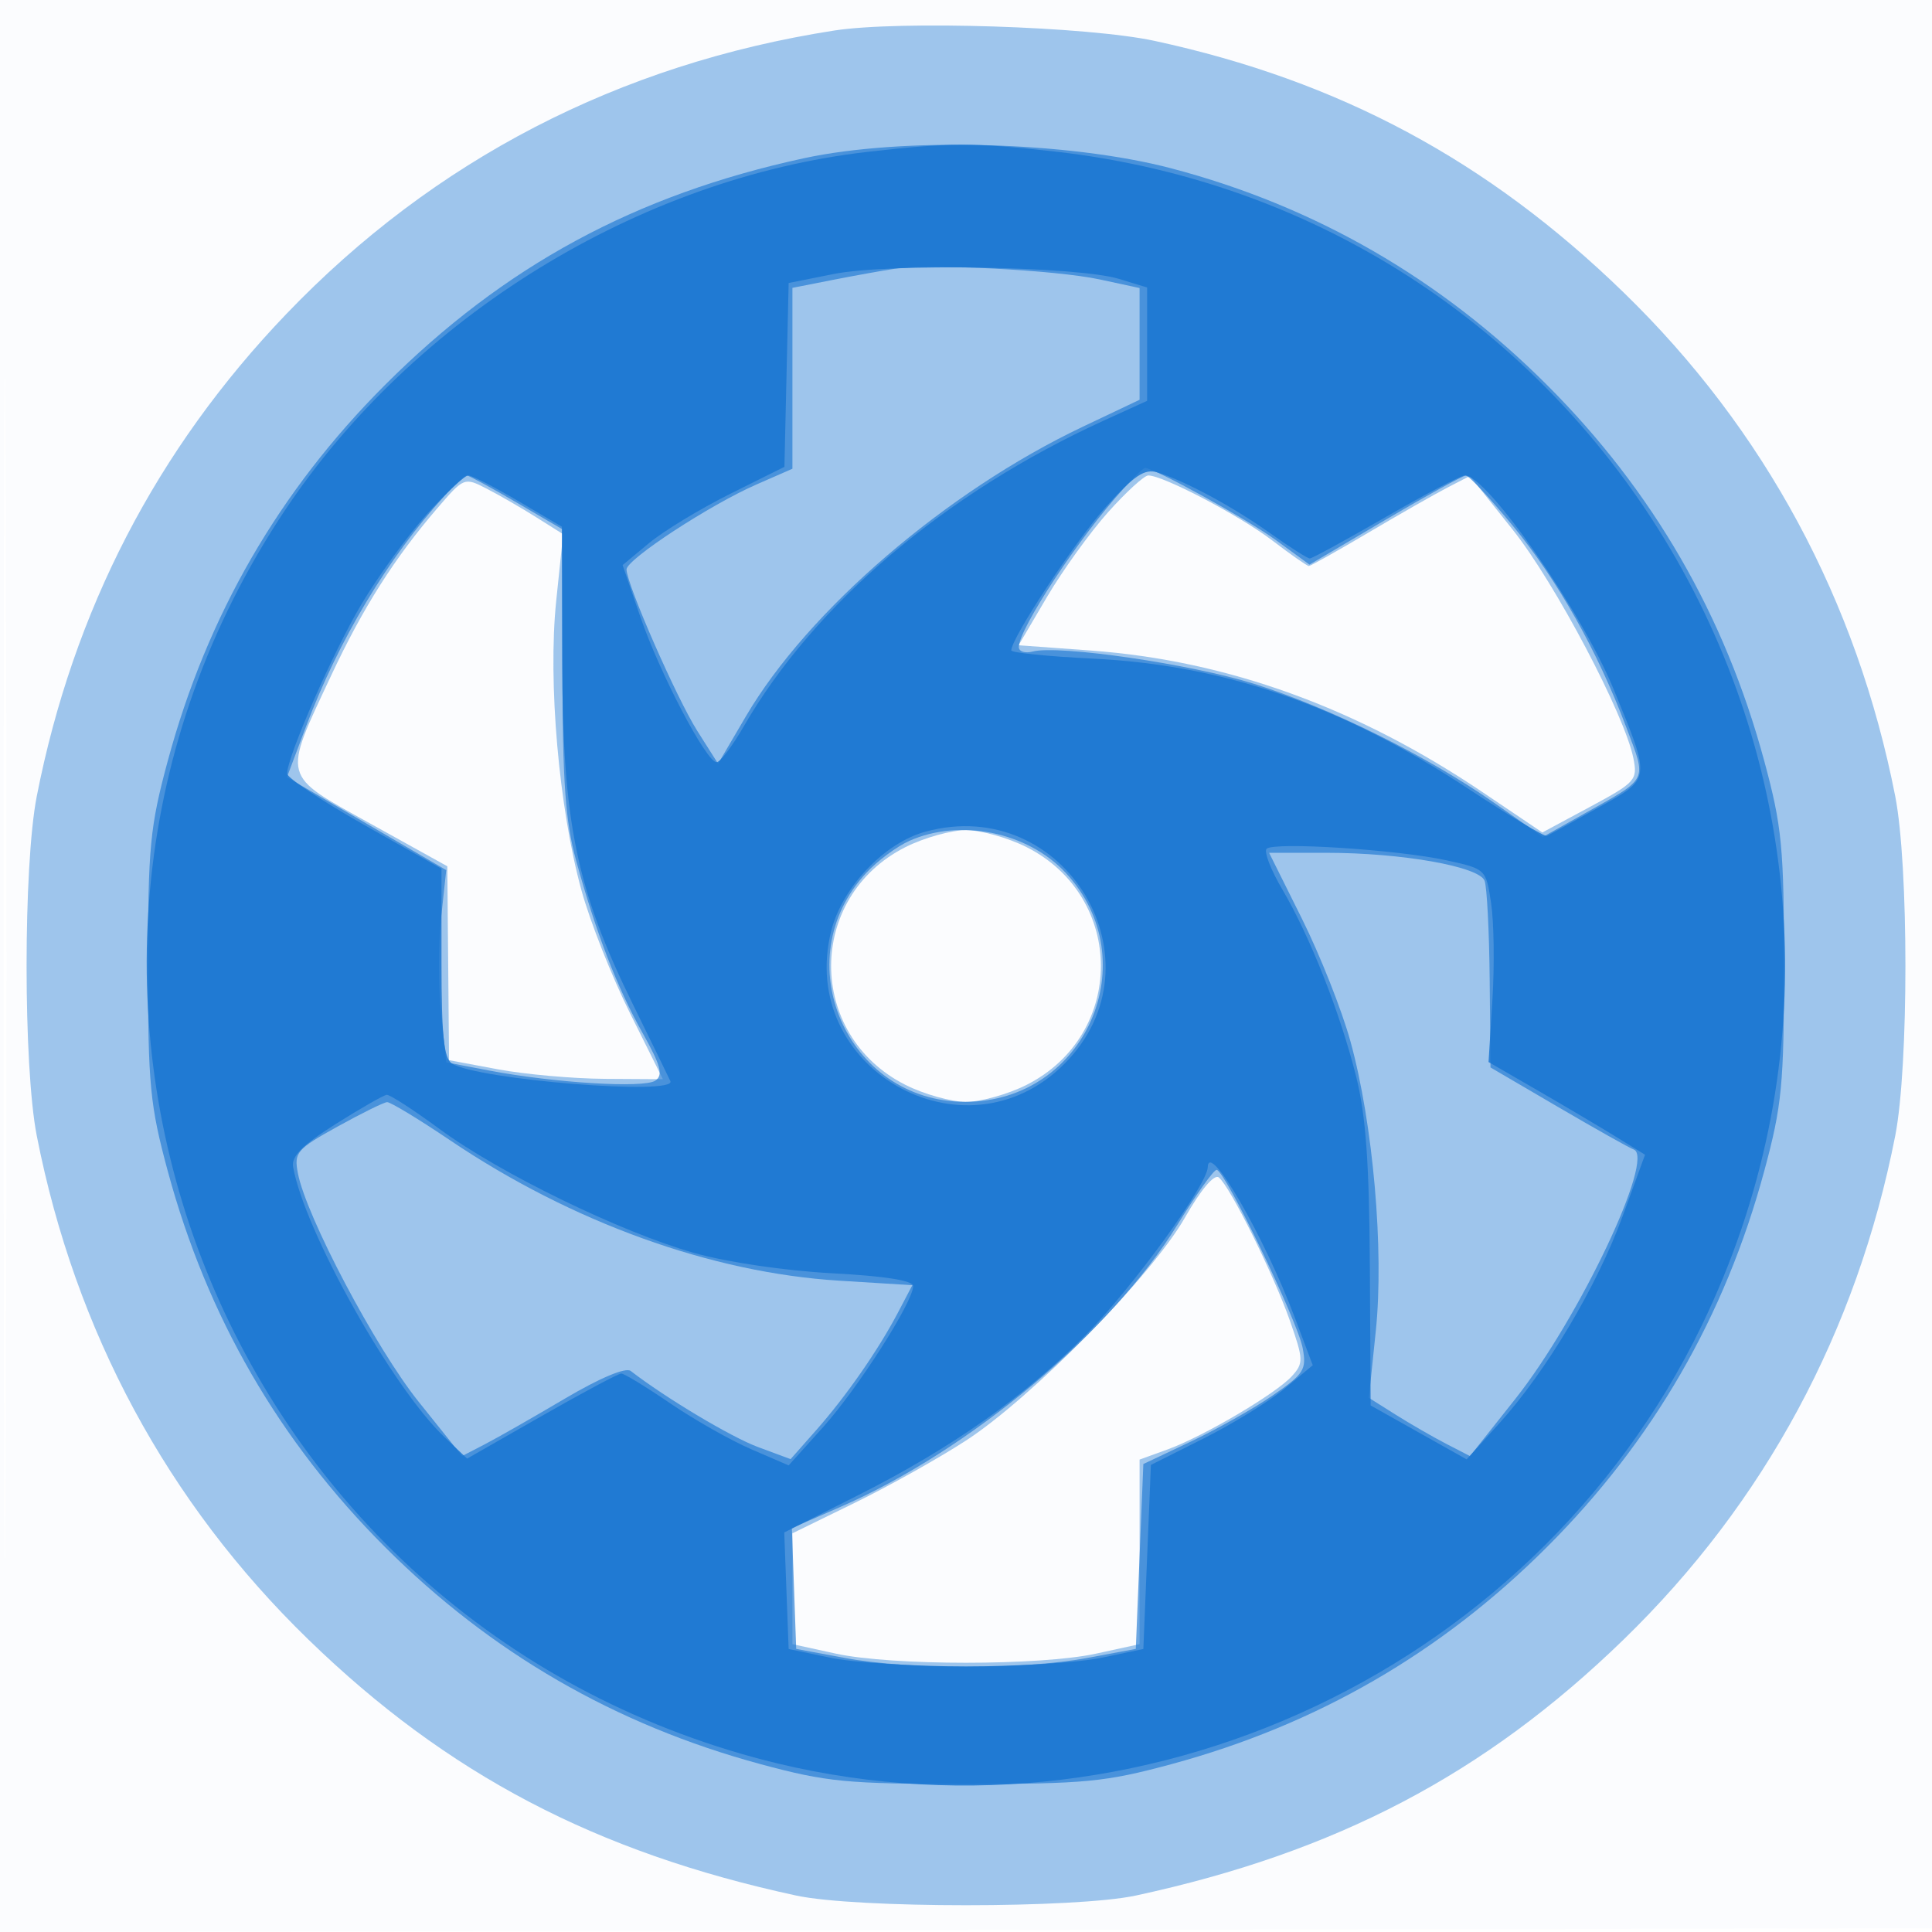
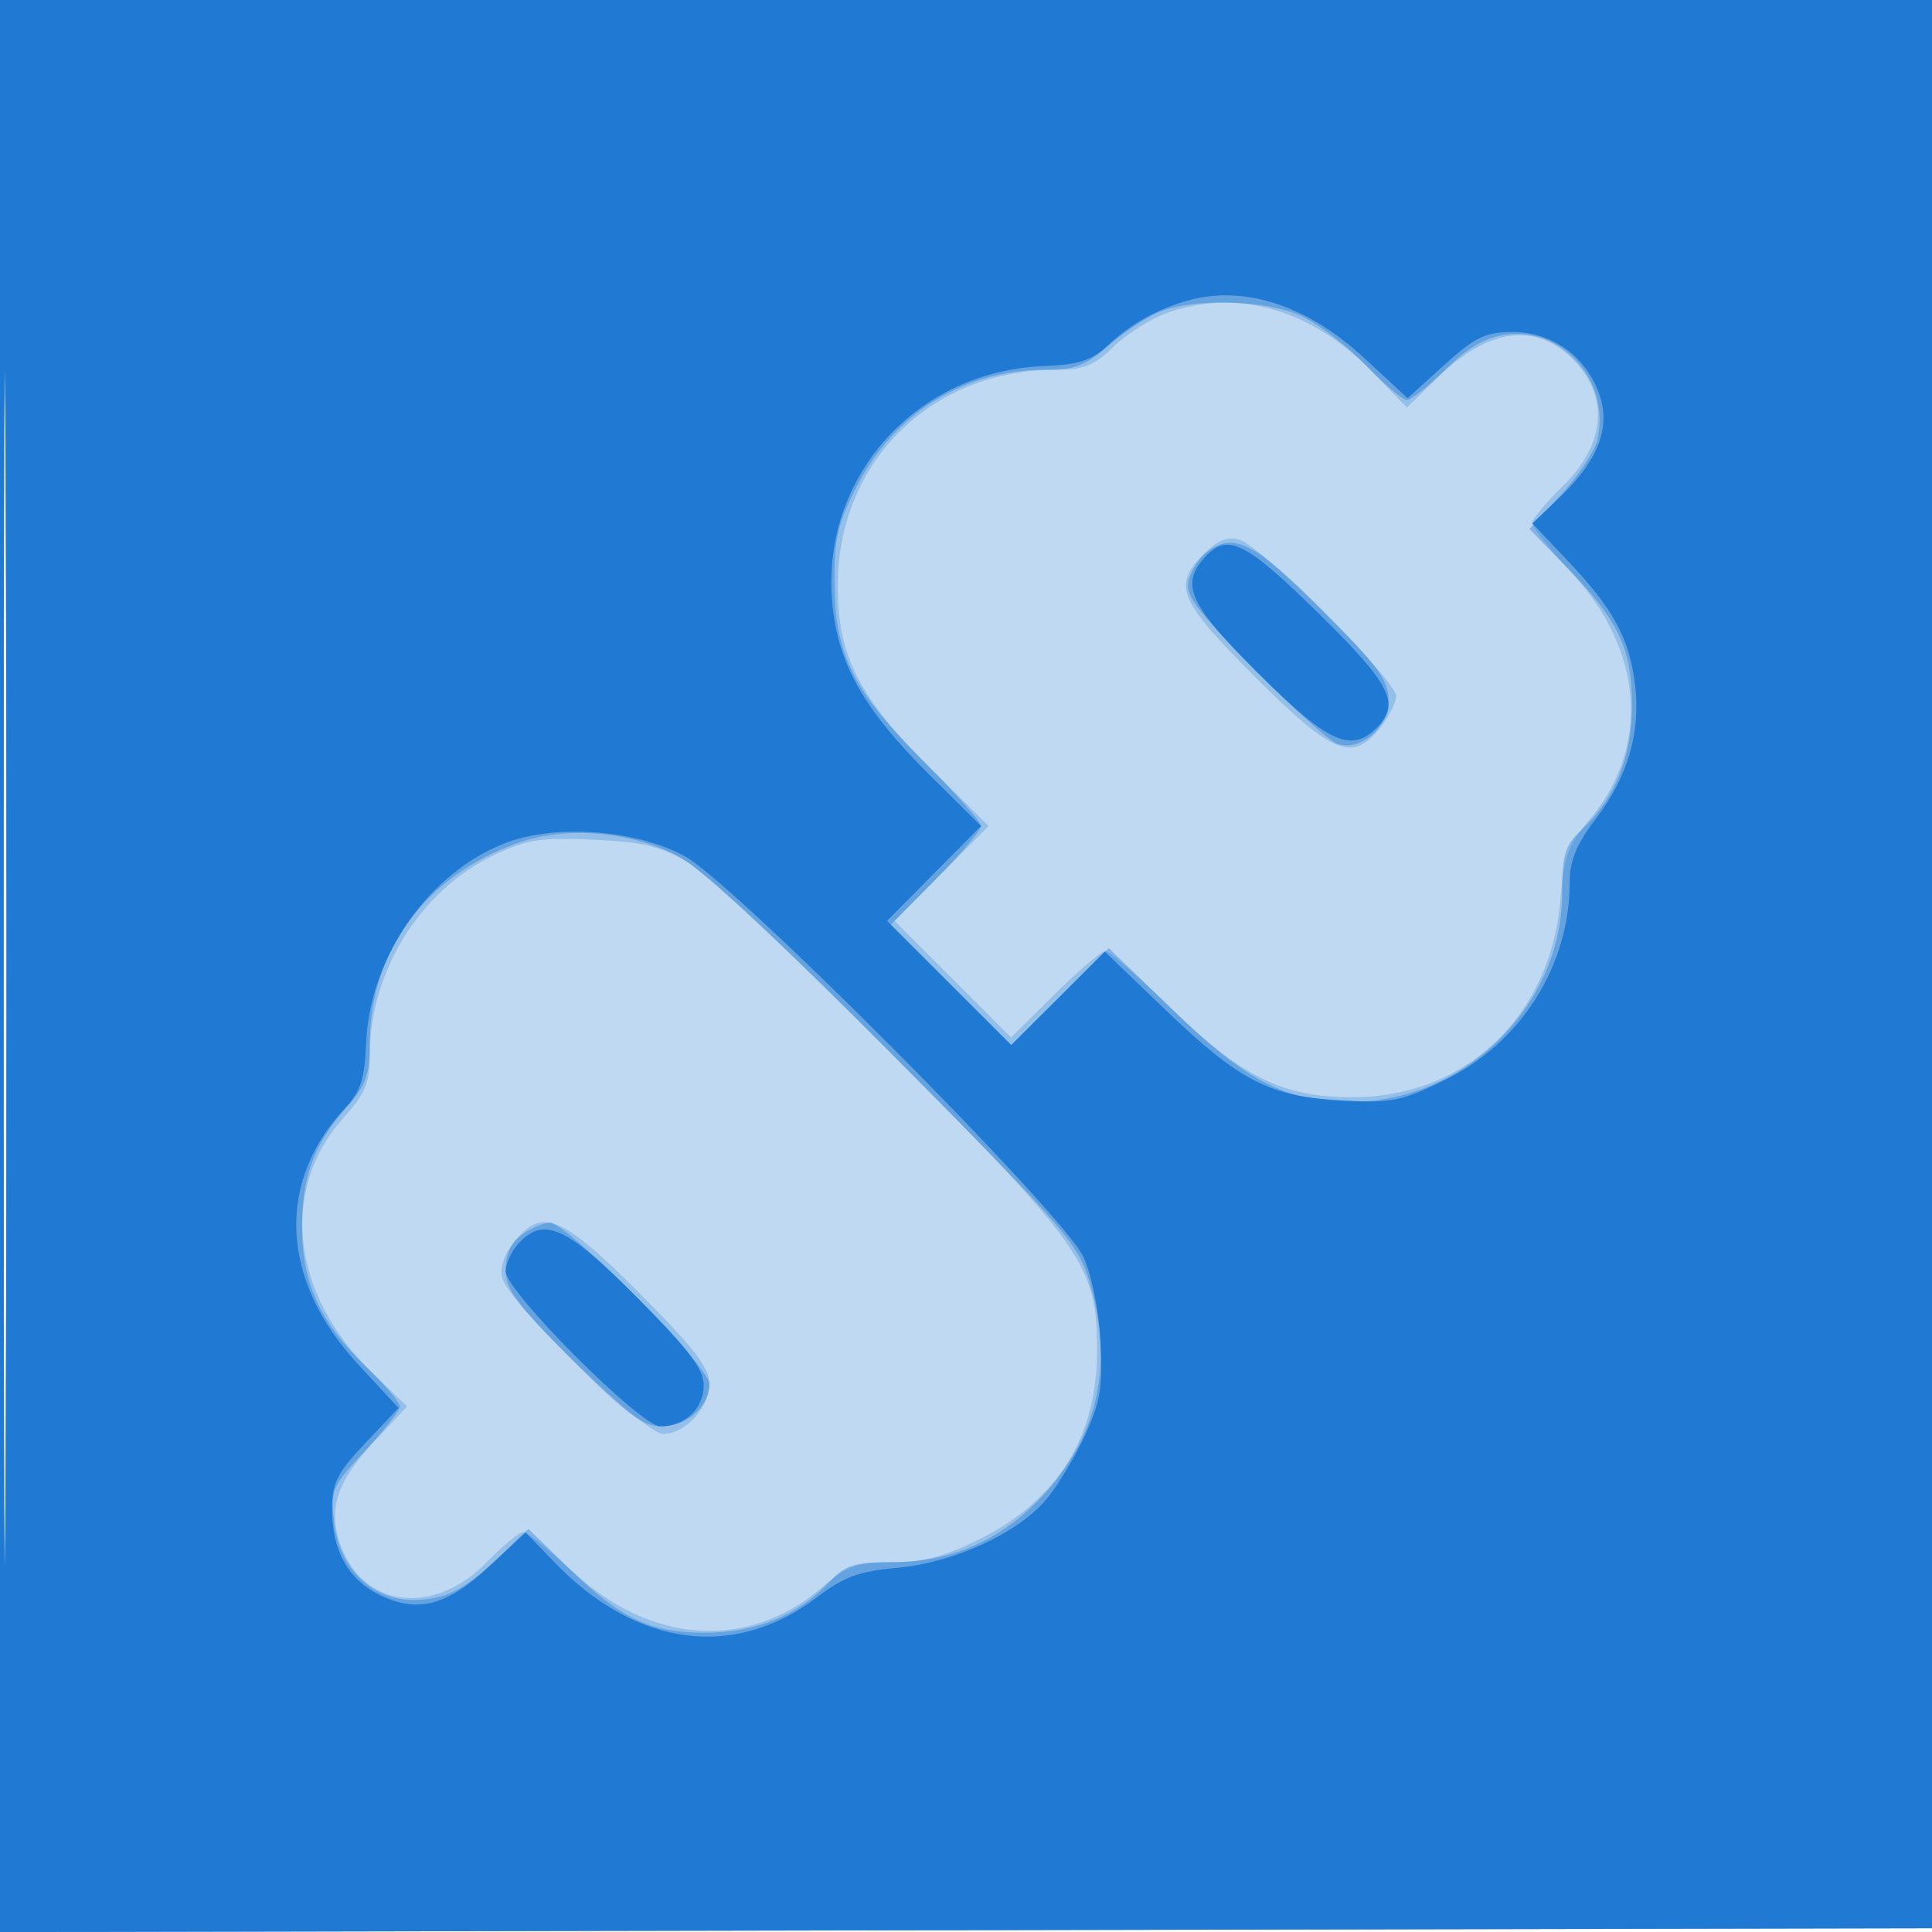
<svg xmlns="http://www.w3.org/2000/svg" width="256" height="256">
-   <path fill-opacity=".016" d="M0 128.004v128.004l128.25-.254 128.25-.254.254-127.75L257.008 0H0v128.004m.485.496c0 70.4.119 99.053.265 63.672.146-35.38.146-92.98 0-128C.604 29.153.485 58.1.485 128.5" fill="#1976D2" fill-rule="evenodd" />
-   <path fill-opacity=".414" d="M110.5 4.051C82.037 8.492 57.508 21.188 37.936 41.608 20.753 59.537 9.701 80.895 4.873 105.5c-1.801 9.181-1.801 35.819 0 45 5.086 25.923 17.318 48.612 35.98 66.739 18.375 17.848 38.091 28.197 64.647 33.931 7.912 1.708 37.088 1.708 45 0 26.556-5.734 46.272-16.083 64.647-33.931 18.662-18.127 30.894-40.816 35.98-66.739 1.801-9.181 1.801-35.819 0-45-5.086-25.923-17.318-48.612-35.98-66.739-18.016-17.5-37.679-28.049-62.147-33.342-8.851-1.915-33.839-2.719-42.5-1.368M57.937 67.355c-5.675 6.602-9.848 13.179-14.046 22.136-6.475 13.818-6.675 13.065 5.205 19.652l10.177 5.643.114 12.846.113 12.847 6.5 1.214c3.575.667 9.951 1.235 14.169 1.26l7.669.047-4.359-8.75c-2.397-4.812-5.289-12.125-6.425-16.25-2.998-10.886-4.465-27.659-3.355-38.358l.919-8.858-3.559-2.242c-1.957-1.233-4.909-2.936-6.559-3.786-2.978-1.534-3.026-1.515-6.563 2.599m88.906.496c-2.389 2.669-6.038 7.731-8.111 11.25l-3.767 6.399 9.58.7c18.028 1.316 35.321 7.575 51.975 18.814l7.848 5.295 6.334-3.404c6.009-3.23 6.304-3.56 5.738-6.405-1.147-5.77-10.374-23.254-15.998-30.312l-5.672-7.12-3.002 1.552c-1.651.854-6.361 3.538-10.467 5.966-4.107 2.428-7.65 4.414-7.875 4.414-.225 0-2.416-1.532-4.869-3.404-4.319-3.297-14.43-8.596-16.402-8.596-.533 0-2.924 2.183-5.312 4.851M119.97 112.25c-13.123 6.629-13.123 24.871 0 31.5 2.45 1.238 6.063 2.25 8.03 2.25 1.967 0 5.58-1.012 8.03-2.25 13.123-6.629 13.123-24.871 0-31.5-2.45-1.237-6.063-2.25-8.03-2.25-1.967 0-5.58 1.013-8.03 2.25M157 161.354c-4.352 7.642-20.272 23.85-29 29.524-3.575 2.325-10.213 6.041-14.75 8.26l-8.25 4.033V217.858l5.75 1.254c7.405 1.615 27.095 1.615 34.5 0l5.75-1.254v-24.456l3.648-1.32c4.794-1.733 14.437-7.412 16.54-9.741 1.553-1.719 1.535-2.204-.269-7.341-2.19-6.233-7.905-17.753-9.416-18.979-.608-.493-2.383 1.609-4.503 5.333" fill="#1976D2" fill-rule="evenodd" />
-   <path fill-opacity=".633" d="M106.5 20.973c-22.292 4.83-39.705 14.257-55.488 30.039-14.029 14.03-23.57 30.536-28.774 49.782-2.363 8.739-2.625 11.45-2.625 27.206s.262 18.467 2.625 27.206c5.204 19.246 14.745 35.752 28.774 49.782 14.03 14.029 30.536 23.57 49.782 28.774 8.739 2.363 11.45 2.625 27.206 2.625s18.467-.262 27.206-2.625c19.246-5.204 35.752-14.745 49.782-28.774 14.029-14.03 23.57-30.536 28.774-49.782 2.363-8.739 2.625-11.45 2.625-27.206s-.262-18.467-2.625-27.206c-5.204-19.246-14.745-35.752-28.774-49.782-14.091-14.09-30.744-23.693-49.782-28.705-13.549-3.567-35.609-4.171-48.706-1.334m12 14.646c-1.65.25-5.362.92-8.25 1.489L105 38.142v23.97l-4.75 2.077c-6.192 2.707-17.255 9.944-17.232 11.273.035 1.995 6.648 17.075 9.379 21.388l2.754 4.349 3.674-6.267c8.243-14.057 26.562-29.805 44.666-38.396L151 52.973V38.166l-5.25-1.133c-5.812-1.255-22.567-2.124-27.25-1.414m30.364 29.131C143.041 71.129 135 83.305 135 85.744c0 .588.826.853 1.835.589 3.458-.904 21.048 1.663 29.357 4.284 10.03 3.165 22.999 9.592 31.774 15.747l6.466 4.535 5.534-3.108c8.572-4.815 8.255-4.157 5.513-11.444-3.799-10.092-9.099-19.497-15.061-26.725-3.004-3.642-5.79-6.614-6.19-6.605-.4.009-5.225 2.667-10.721 5.907l-9.993 5.89-4.507-3.286C165.275 68.808 152.92 62 151.716 62c-.188 0-1.472 1.237-2.852 2.75m-90 1C51.41 73.915 44.842 84.856 40.56 96.241l-2.536 6.741 10.552 6.155 10.552 6.156-.681 6.353c-.374 3.495-.372 9.226.004 12.737l.683 6.383 5.683 1.085c8.602 1.642 20.516 2.366 22.019 1.338 1.068-.73.728-1.998-1.686-6.301-3.395-6.053-6.18-13.281-8.819-22.888-1.413-5.145-1.79-10.397-1.808-25.188L74.5 70.123l-6.088-3.561C65.063 64.603 62.11 63 61.849 63c-.261 0-1.605 1.237-2.985 2.75m61.636 45.667c-1.65.737-4.209 2.632-5.686 4.211-10.782 11.526-2.66 30.372 13.089 30.372 15.938 0 24.142-18.76 13.283-30.373-5.038-5.388-13.972-7.206-20.686-4.21m52.021 10.333c2.397 4.813 5.289 12.125 6.425 16.25 2.998 10.886 4.465 27.659 3.355 38.358l-.919 8.858 3.559 2.242c1.957 1.233 4.972 2.97 6.7 3.861l3.141 1.62 5.984-7.548c8.468-10.679 18.616-32.069 15.696-33.084-.529-.184-5.012-2.704-9.962-5.6l-9-5.265-.109-11.634c-.061-6.398-.364-12.295-.675-13.105-.725-1.891-10.983-3.703-20.967-3.703h-7.587l4.359 8.75M44.704 149.289c-5.391 2.986-5.757 3.417-5.238 6.149 1.091 5.733 10.297 23.167 15.988 30.278l5.776 7.216 3.002-1.552c1.651-.854 6.432-3.58 10.625-6.059 4.62-2.731 8.054-4.175 8.714-3.664 4.628 3.577 13.301 8.762 16.873 10.086l4.316 1.6 3.37-3.816c3.99-4.517 8.242-10.633 10.867-15.629l1.893-3.603-9.695-.598c-16.92-1.046-35.444-7.731-51.57-18.613-4.144-2.796-7.893-5.066-8.33-5.045-.437.022-3.403 1.484-6.591 3.25m111.329 12.97c-8.786 14.244-27.564 29.962-44.73 37.44l-6.376 2.778.286 8.006.287 8.007 6.5 1.208c8.333 1.549 23.668 1.549 32 0l6.5-1.209.5-12.249.5-12.249 6.276-2.966c3.452-1.63 8.335-4.381 10.851-6.113 4.167-2.866 4.523-3.428 3.986-6.28-.682-3.621-10.343-23.636-11.403-23.623-.39.004-2.72 3.267-5.177 7.25" fill="#1976D2" fill-rule="evenodd" />
-   <path fill-opacity=".833" d="M115 20.118C84.682 23.586 54.789 41.994 37.68 67.73-3.021 128.953 27.51 211.9 98.296 232.413c50.062 14.507 104.459-9.792 127.215-56.827C258.3 107.81 214.472 28.41 139.666 20.069c-10.711-1.194-13.857-1.188-24.666.049m-4.5 16.181l-6 1.201-.28 12.178-.28 12.179-7.22 3.599c-3.971 1.98-8.795 4.91-10.72 6.51l-3.5 2.91 2.334 6.812C87.393 89.16 93.598 101 94.954 101c.471 0 2.089-2.137 3.596-4.75 9.336-16.183 26.726-30.955 47.7-40.518l5.75-2.621V38.094l-3.75-1.144c-5.437-1.658-30.556-2.091-37.75-.651m36.061 30.844C142.51 71.649 134 84.546 134 86.18c0 .31 4.838.799 10.75 1.087 17.603.858 33.113 6.239 49.915 17.316 5.371 3.542 10.015 6.322 10.319 6.178.304-.143 3.341-1.819 6.75-3.723 7.107-3.97 7.052-3.561 2.109-15.64C209.616 81.068 197.061 63 194.11 63c-.524 0-5.238 2.475-10.478 5.5-5.239 3.025-9.774 5.5-10.077 5.5-.303 0-2.689-1.521-5.303-3.38-4.927-3.505-11.193-6.882-14.883-8.021-1.702-.526-3.071.388-6.808 4.544m-90.026 1.029c-2.558 2.845-6.464 8.226-8.681 11.958-3.706 6.237-9.746 20.006-9.814 22.37-.016.55 4.581 3.611 10.216 6.803l10.244 5.802v12.483c0 9.611.322 12.681 1.398 13.348 3.467 2.146 29.807 4.253 28.929 2.314-.187-.412-2.439-5.025-5.004-10.25-7.445-15.161-9.276-24.064-9.326-45.352l-.043-17.851-5.771-3.399C65.508 64.529 62.522 63 62.048 63c-.474 0-2.955 2.328-5.513 5.172m66.085 42.031c-5.429 1.479-11.024 7.375-12.478 13.148C105.571 141.503 127.79 154.21 141 141c13.493-13.493.151-35.847-18.38-30.797m45.208 2.27c-.369.387.572 2.813 2.091 5.39 3.672 6.227 7.668 16.356 9.778 24.784 1.284 5.128 1.741 11.474 1.817 25.216l.102 18.364 6.362 3.573 6.361 3.573 4.296-4.745c6.263-6.918 12.985-18.203 16.375-27.493l2.965-8.125-3.737-2.311c-2.056-1.271-6.722-4.035-10.369-6.143l-6.63-3.832.513-8.233c.283-4.528.206-10.283-.17-12.79-.68-4.54-.702-4.561-5.882-5.699-6.478-1.422-22.966-2.478-23.872-1.529M44.5 148.928c-4.405 2.781-5.911 4.291-5.665 5.68 1.497 8.459 13.101 29.194 20.024 35.778l3.035 2.886 9.868-5.636c5.427-3.1 10.181-5.636 10.564-5.636.383 0 3.299 1.776 6.479 3.947 3.181 2.171 8.013 4.91 10.739 6.086l4.956 2.139 4.54-5.042c4.589-5.096 11.96-16.631 11.96-18.716 0-.736-3.755-1.33-10.75-1.701-6.206-.33-13.92-1.465-18.25-2.686-9.699-2.736-25.808-10.574-33.753-16.423-3.439-2.532-6.589-4.572-7-4.534-.411.039-3.447 1.775-6.747 3.858m115.533 5.738c-.066 2.336-10.026 16.03-16.166 22.227-8.065 8.141-17.827 15.013-30.159 21.23l-9.791 4.937.291 7.72.292 7.72 5.5 1.154c3.025.634 11.125 1.153 18 1.153s14.975-.519 18-1.153l5.5-1.154.5-12.195.5-12.195 7-3.515c3.85-1.934 8.675-4.906 10.723-6.605l3.722-3.09-2.347-6.236c-4.096-10.882-11.461-23.619-11.565-19.998" fill="#1976D2" fill-rule="evenodd" />
+   <path fill="#1976D2" fill-opacity=".275" fill-rule="evenodd" d="M0 128.004v128.004l128.25-.254 128.25-.254.254-127.75L257.008 0H0v128.004m.485.496c0 70.4.119 99.053.265 63.672.146-35.38.146-92.98 0-128C.604 29.153.485 58.1.485 128.5" />
+   <path fill="#1976D2" fill-opacity=".264" fill-rule="evenodd" d="M0 128.004v128.004l128.25-.254 128.25-.254.254-127.75L257.008 0H0v128.004m.485.496c0 70.4.119 99.053.265 63.672.146-35.38.146-92.98 0-128C.604 29.153.485 58.1.485 128.5m154.14-87.031c-2.132.76-5.303 2.765-7.048 4.456-2.591 2.512-4 3.075-7.693 3.075-16.512 0-28.852 12.202-28.874 28.554-.013 9.391 2.727 14.762 12.458 24.42l7.53 7.474-6.23 6.286-6.231 6.287 7.72 7.72 7.72 7.72 5.79-5.731c3.185-3.151 6.196-5.73 6.69-5.73.495 0 4.372 3.379 8.617 7.51 9.406 9.154 14.849 11.849 23.995 11.88 15.136.051 26.477-10.737 27.713-26.361.434-5.486 1.026-7.127 3.707-10.271 8.22-9.644 7.36-22.487-2.198-32.81-2.91-3.143-5.291-6.126-5.291-6.629 0-.502 1.796-2.667 3.991-4.81 5.953-5.813 6.331-12.337 1.001-17.302-4.866-4.533-10.987-3.537-17.532 2.853l-4.04 3.944-4.46-4.619c-8.098-8.388-17.982-11.25-27.335-7.916m4.892 31.923c-4.182 4.182-3.363 6.147 6.791 16.3 10.339 10.34 12.92 11.376 16.619 6.673 1.14-1.449 2.073-3.316 2.073-4.15 0-2.018-17.889-19.873-20.733-20.695-1.617-.466-2.929.051-4.75 1.872m-94.055 39.912C55.66 117.988 49 128.712 49 139.81c0 3.662-.607 5.119-3.433 8.248-8.569 9.485-7.008 23.45 3.786 33.871l4.587 4.428-4.354 4.655c-5.169 5.526-6.291 9.366-4.198 14.374 3.257 7.795 12.332 8.557 19.121 1.605 2.143-2.195 4.308-3.991 4.81-3.991.503 0 3.486 2.381 6.629 5.291 10.4 9.629 23.184 10.424 32.969 2.048 3.384-2.897 4.62-3.339 9.332-3.339 4.057 0 6.98-.774 11.551-3.058 10.335-5.165 15.568-13.548 15.568-24.942 0-11.272-1.654-13.666-27.171-39.324-12.483-12.553-24.681-24-27.105-25.438-3.55-2.104-5.983-2.684-12.5-2.977-6.949-.313-8.803-.024-13.13 2.043m2.593 51.353c-1.33 1.691-1.872 3.418-1.49 4.75.954 3.328 18.8 20.593 21.285 20.593 2.972 0 6.15-3.458 6.15-6.692 0-2.064-2.174-4.866-9.308-12-10.352-10.353-12.918-11.379-16.637-6.651" />
+   <path fill="#1976D2" fill-opacity=".375" fill-rule="evenodd" d="M0 128.004v128.004l128.25-.254 128.25-.254.254-127.75L257.008 0H0v128.004m.485.496c0 70.4.119 99.053.265 63.672.146-35.38.146-92.98 0-128C.604 29.153.485 58.1.485 128.5m152.937-87.082c-1.692.738-4.677 2.745-6.632 4.461-2.913 2.558-4.411 3.121-8.306 3.121-10.723 0-19.999 5.744-24.966 15.46-2.555 4.997-3.006 6.987-2.94 12.971.105 9.447 2.531 14.241 11.93 23.577 4.121 4.093 7.492 7.891 7.492 8.44 0 .549-2.699 3.722-5.998 7.05l-5.999 6.052 7.996 7.949 7.996 7.949 6.462-6.405 6.463-6.406 8.932 8.611C165.278 143.335 170.527 146 179 146c15.033 0 27.966-12.742 27.99-27.576.009-5.245.365-6.407 2.607-8.5 4.396-4.102 6.653-9.68 6.653-16.437 0-7.478-1.764-11.241-8.527-18.191l-5.063-5.203 4.136-4.488c2.275-2.468 4.441-5.7 4.813-7.183 1.923-7.664-4.392-15.081-11.992-14.085-2.796.366-5.047 1.65-8.038 4.586-2.285 2.242-4.606 4.077-5.159 4.077-.552 0-3.01-2.078-5.462-4.617s-6.258-5.454-8.458-6.478c-4.752-2.211-14.544-2.461-19.078-.487m6.37 31.832c-.874.688-1.898 2.285-2.274 3.55-.579 1.944.747 3.76 8.57 11.737 5.09 5.19 10.1 9.705 11.132 10.033 3.106.986 6.78-2.148 6.78-5.782 0-2.649-1.44-4.607-8.811-11.977-9.046-9.047-11.792-10.395-15.397-7.561m-91.313 38.491C56.347 116.083 49 126.088 49 138.267c0 4.139-.522 5.563-3.125 8.528-4.322 4.922-5.879 9.158-5.853 15.923.028 7.325 2.387 12.471 8.361 18.24 2.539 2.452 4.617 4.881 4.617 5.397 0 .515-2.079 3.16-4.62 5.877-4.405 4.709-4.596 5.156-4.099 9.571.67 5.942 4.969 10.197 10.301 10.197 4.398 0 6.869-1.233 11.675-5.828l3.756-3.591 5.244 5.103c7.02 6.832 10.878 8.663 18.243 8.659 6.639-.003 12.302-2.329 16.424-6.746 2.093-2.242 3.255-2.598 8.5-2.607 7.995-.013 14.828-3.197 20.369-9.492 6.825-7.754 8.712-17.035 5.604-27.566-1.493-5.061-3.253-7.095-25.75-29.767-16.429-16.557-25.664-25.112-28.893-26.765-6.482-3.318-14.822-3.969-21.275-1.659m.744 51.816C67.73 164.602 67 166.142 67 168.246c0 2.606 1.48 4.612 8.811 11.943C83.02 187.398 85.173 189 87.656 189c3.389 0 6.344-2.627 6.344-5.642C94 181.095 75.103 162 72.863 162c-.78 0-2.418.701-3.64 1.557" />
+   <path fill="#1976D2" fill-opacity=".906" fill-rule="evenodd" d="M0 128.004v128.004l128.25-.254 128.25-.254.254-127.75L257.008 0H0v128.004m.485.496c0 70.4.119 99.053.265 63.672.146-35.38.146-92.98 0-128C.604 29.153.485 58.1.485 128.5m156.457-88.552c-3.94 1.196-7.182 3.054-10.144 5.815-2.155 2.009-3.875 2.564-8.506 2.745-16.797.656-29.363 14.556-28.042 31.015.661 8.24 4.068 14.362 12.831 23.058l6.919 6.865-6.232 6.288-6.231 6.287 8.23 8.231 8.231 8.23 6.194-6.194 6.194-6.194 8.057 7.727c9.858 9.452 13.785 11.47 23.359 11.999 6.616.366 7.906.106 13.753-2.772C201.607 138.099 208 127.906 208 116.827c0-2.808.913-5.006 3.472-8.359 4.206-5.51 5.931-11.381 5.189-17.664-.722-6.123-2.827-10.042-8.765-16.32l-4.854-5.133 3.598-3.425c5.041-4.8 6.769-9.158 5.342-13.479C210.303 47.358 205.746 44 200.52 44c-3.707 0-5.019.627-9.167 4.382l-4.84 4.382-5.779-5.35c-7.681-7.111-16.176-9.777-23.792-7.466m2.713 33.881c-3.308 3.656-2.107 6.262 7.115 15.442 9.196 9.153 12.262 10.555 15.659 7.158 3.188-3.189 1.869-5.768-7.794-15.245-9.642-9.455-12.022-10.624-14.98-7.355m-92.38 37.765c-10.336 3.807-18.316 15.16-18.767 26.698-.181 4.639-.734 6.347-2.753 8.506-9.228 9.867-8.59 22.866 1.666 33.943l5.388 5.82-4.405 4.661C44.67 195.175 44 196.508 44 199.991c0 5.549 2.186 9.395 6.503 11.443 4.951 2.35 8.826 1.273 14.488-4.022l4.657-4.357 3.926 4.055c10.804 11.158 23.778 12.848 34.689 4.519 3.497-2.669 5.563-3.426 10.597-3.883 7.506-.68 15.947-4.546 19.754-9.047 1.488-1.759 3.806-5.593 5.152-8.52 2.055-4.471 2.382-6.467 2.048-12.5-.231-4.179-1.185-8.85-2.283-11.179-2.715-5.759-46.227-49.472-52.812-53.056-6.321-3.441-16.869-4.273-23.444-1.85m1.38 53.235c-.91 1.006-1.655 2.641-1.655 3.634C67 171.094 84.868 189 87.493 189c3.26 0 5.757-2.356 5.757-5.433 0-2.156-1.977-4.762-8.854-11.672-9.405-9.448-12.378-10.783-15.741-7.066" />
</svg>
